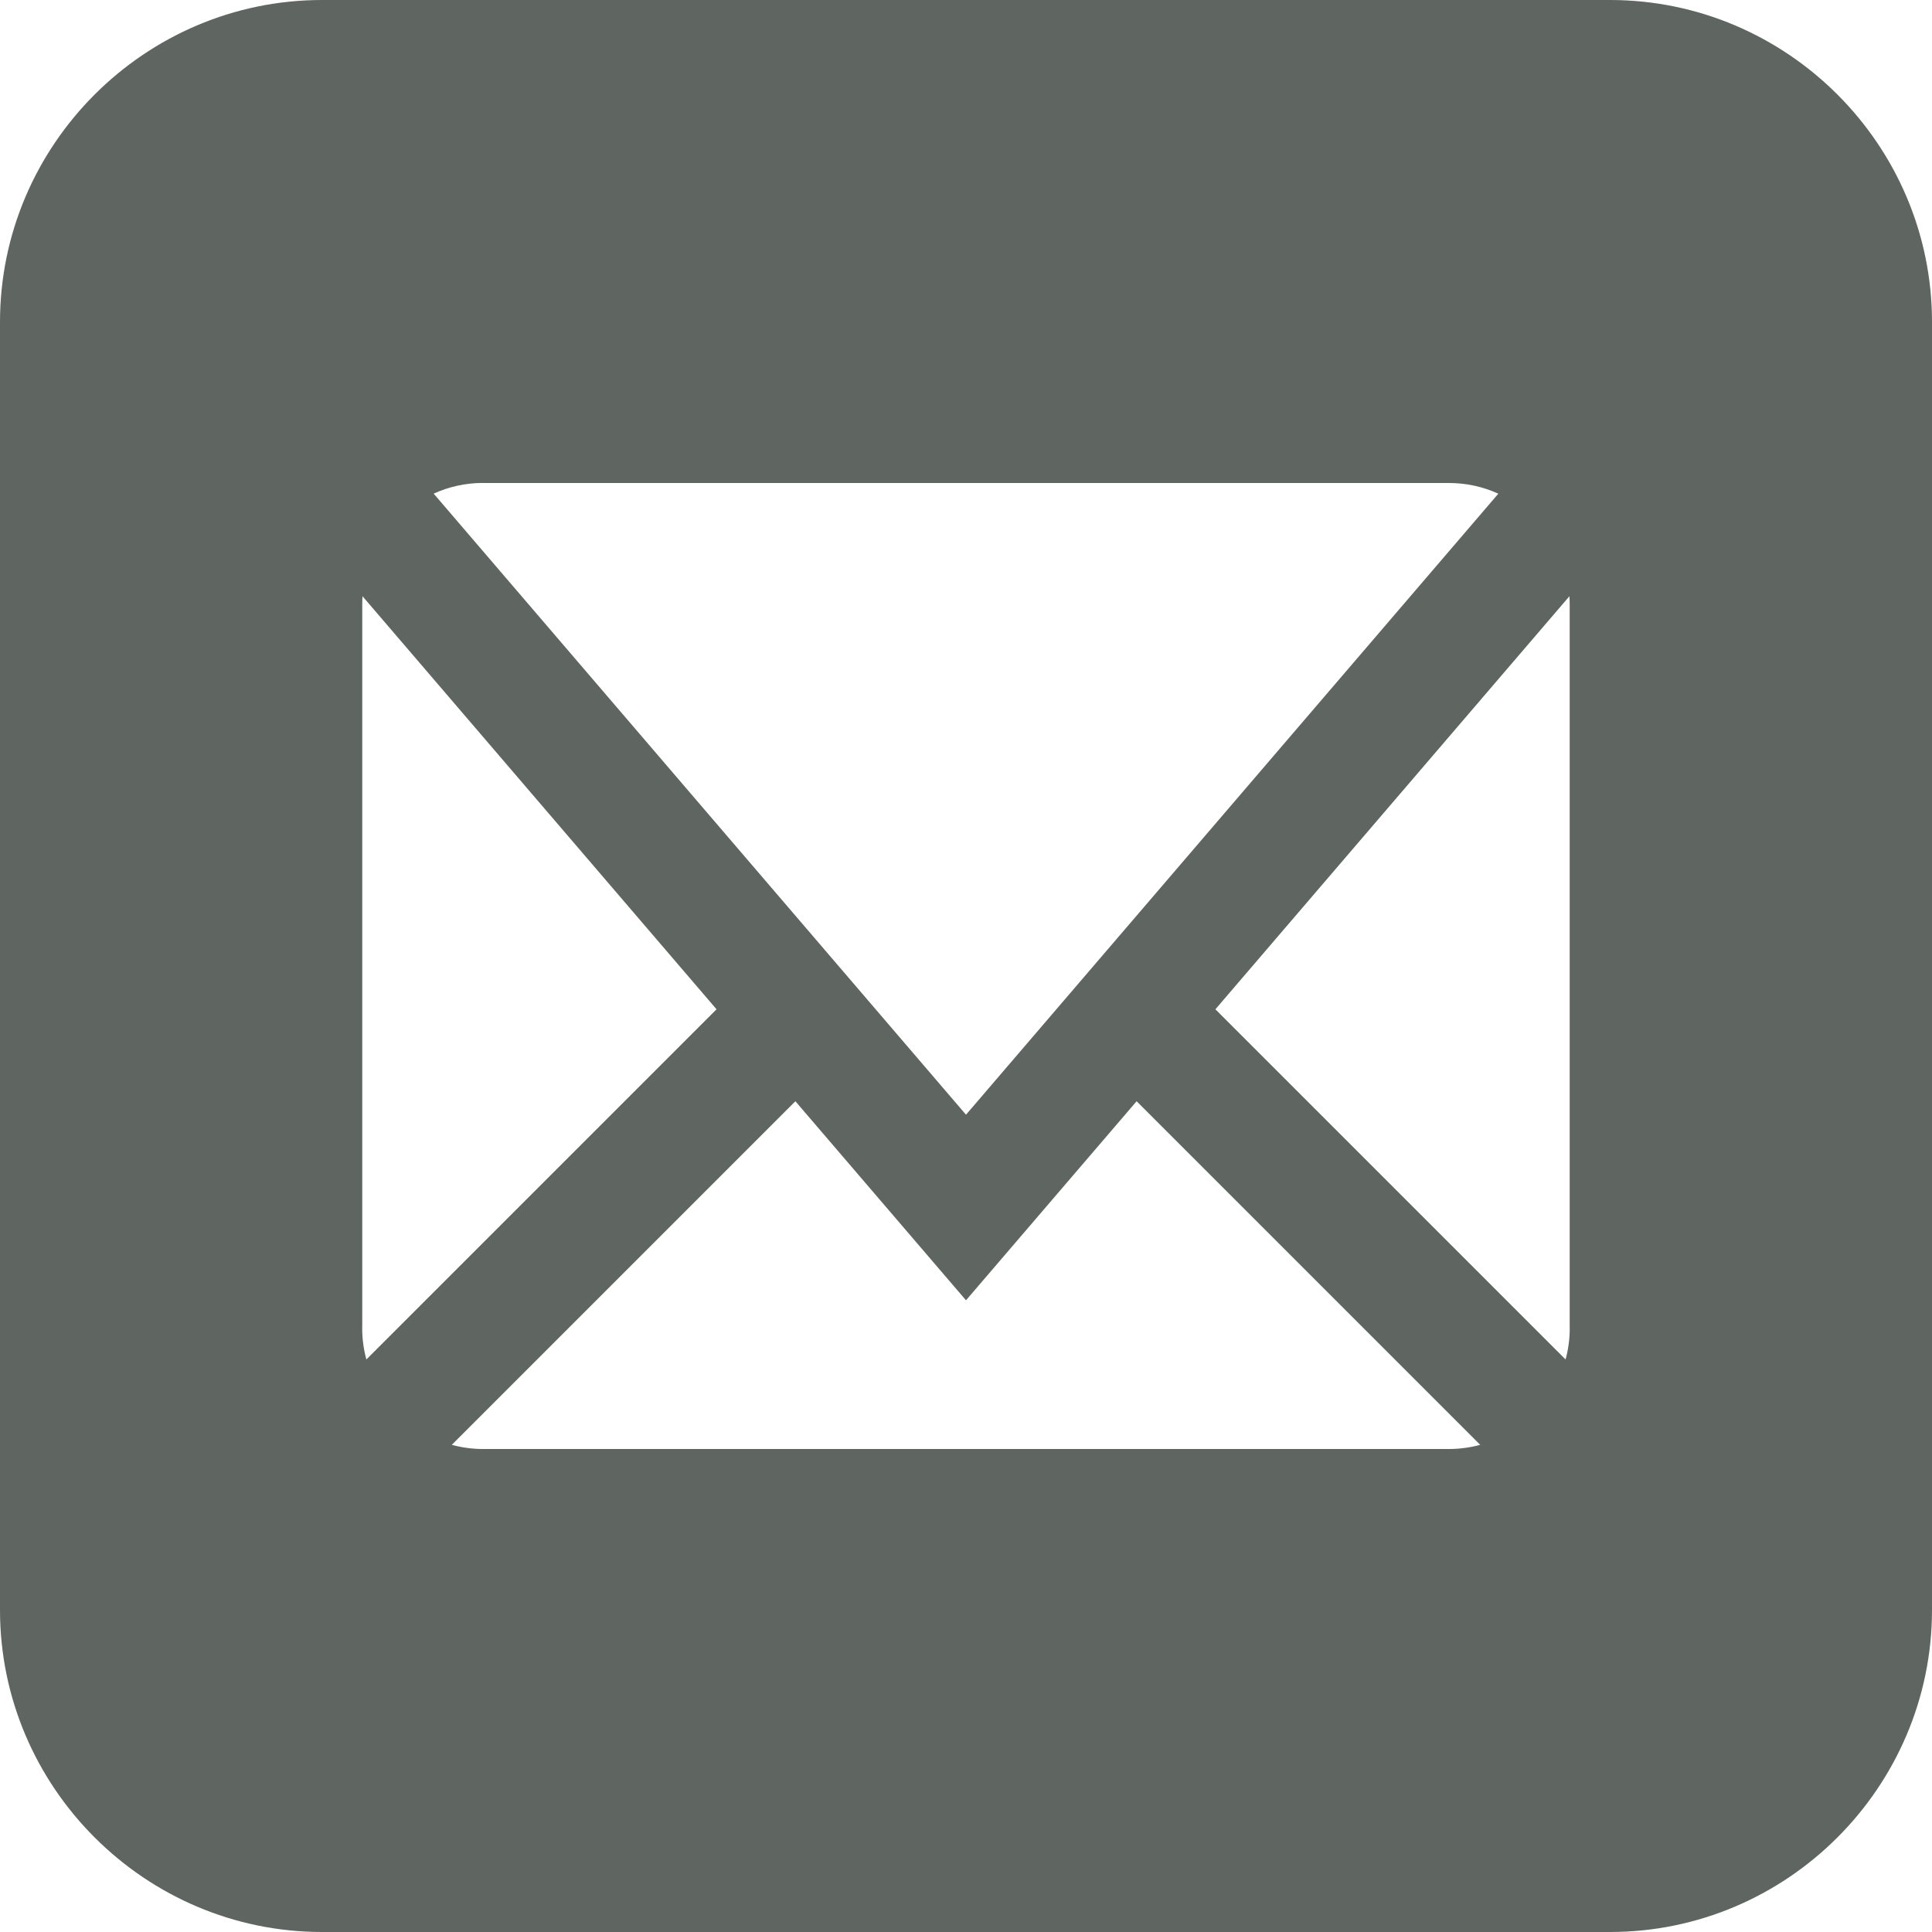
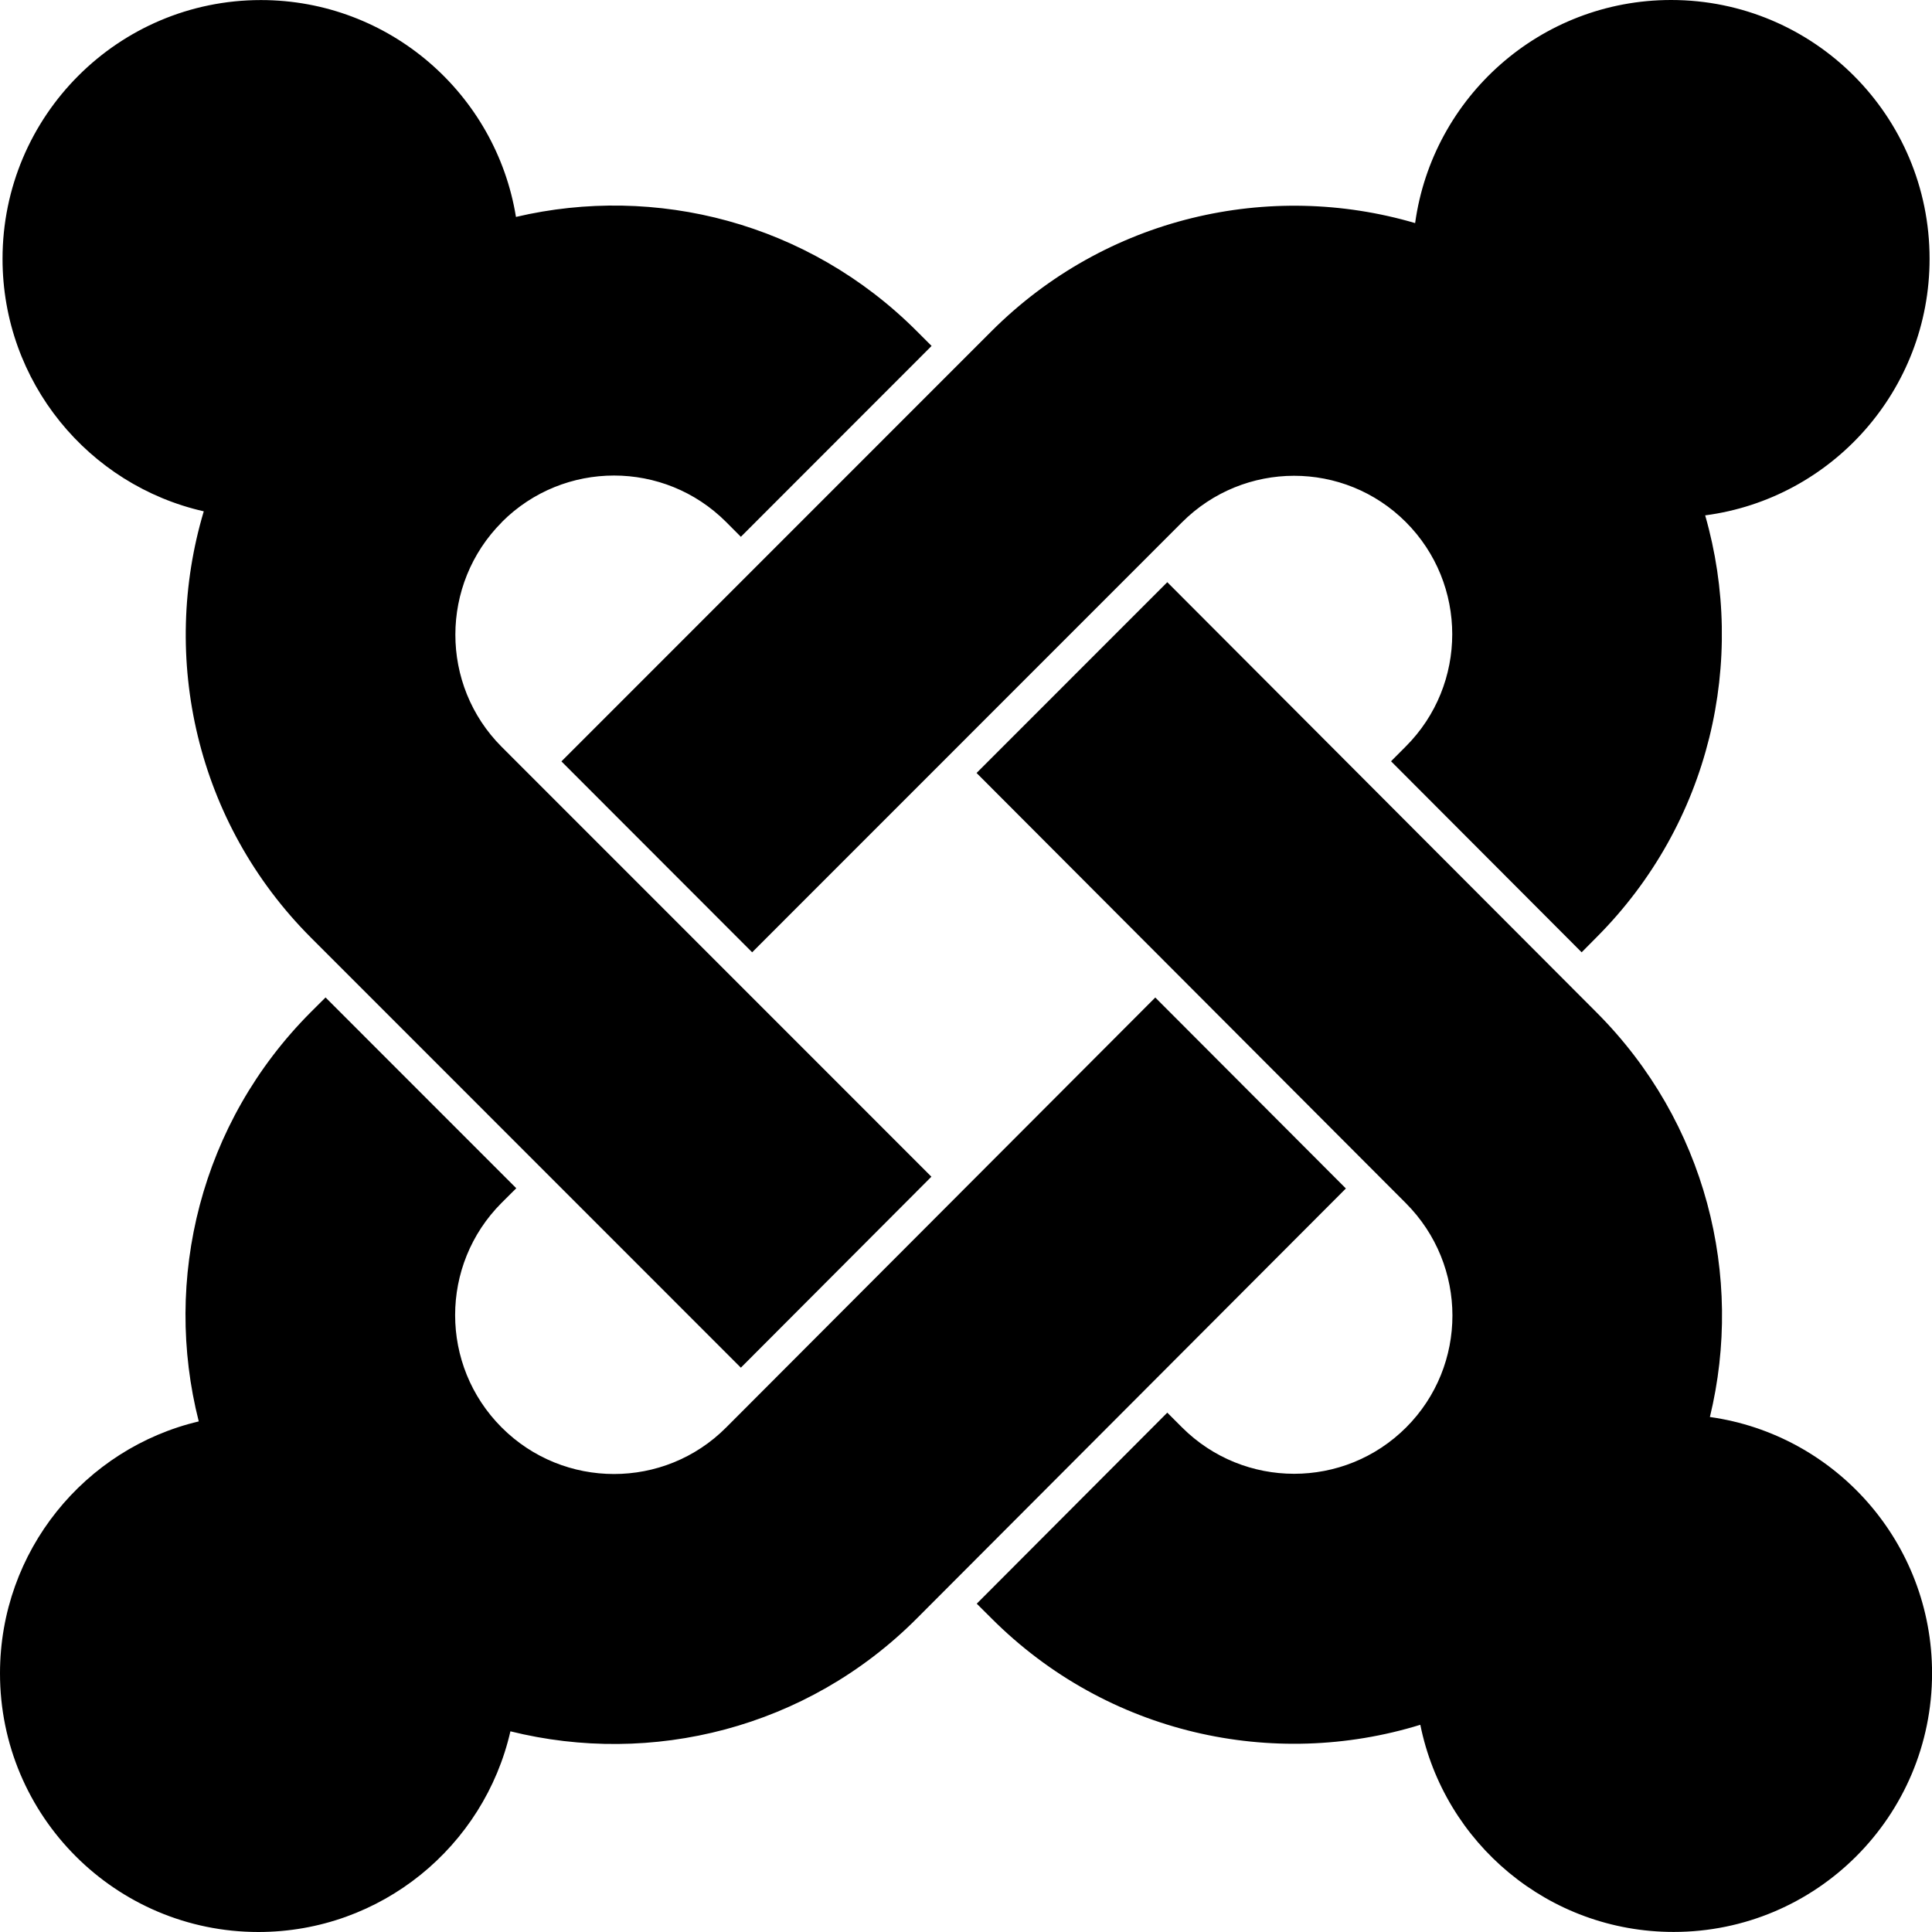
<svg xmlns="http://www.w3.org/2000/svg" version="1.1" width="32" height="32" viewBox="0 0 32 32">
-   <path fill="#5f6560" d="M26.666 0h-21.332c-2.934 0-5.334 2.4-5.334 5.333v21.333c0 2.934 2.4 5.334 5.334 5.334h21.332c2.936 0 5.334-2.4 5.334-5.334v-21.333c0-2.934-2.398-5.333-5.334-5.333zM8 8h16c0.286 0 0.563 0.061 0.817 0.177l-8.817 10.286-8.817-10.287c0.254-0.116 0.531-0.177 0.817-0.177zM6 22v-12c0-0.042 0.002-0.084 0.004-0.125l5.864 6.842-5.8 5.8c-0.045-0.167-0.069-0.34-0.069-0.517zM24 24h-16c-0.177 0-0.35-0.024-0.517-0.069l5.691-5.691 2.826 3.297 2.826-3.297 5.691 5.691c-0.167 0.045-0.34 0.069-0.517 0.069zM26 22c0 0.177-0.024 0.35-0.069 0.517l-5.8-5.8 5.864-6.842c0.003 0.041 0.004 0.083 0.004 0.125v12z" />
+   <path ill="#5f6560" d="M8.313 8.646c1.026-1.026 2.688-1.026 3.713-0.001l0.245 0.246 3.159-3.161-0.246-0.246c-1.801-1.803-4.329-2.434-6.638-1.891-0.331-2.037-2.096-3.591-4.224-3.592-2.364 0-4.28 1.92-4.28 4.286 0 2.042 1.425 3.75 3.333 4.182-0.723 2.42-0.133 5.151 1.776 7.062l7.12 7.122 3.156-3.163-7.119-7.121c-1.021-1.023-1.023-2.691 0.006-3.722zM31.96 4.286c0-2.368-1.916-4.286-4.281-4.286-2.164 0-3.952 1.608-4.24 3.695-2.409-0.708-5.118-0.109-7.020 1.794l-7.12 7.122 3.159 3.162 7.118-7.12c1.029-1.030 2.687-1.028 3.709-0.006 1.025 1.026 1.025 2.691-0.001 3.717l-0.244 0.245 3.157 3.164 0.246-0.248c1.889-1.893 2.49-4.586 1.8-6.989 2.098-0.276 3.717-2.074 3.717-4.25zM28.321 23.471c0.566-2.327-0.062-4.885-1.878-6.703l-7.109-7.125-3.159 3.16 7.11 7.125c1.029 1.031 1.027 2.691 0.006 3.714-1.025 1.025-2.688 1.025-3.714-0.001l-0.243-0.243-3.156 3.164 0.242 0.241c1.922 1.925 4.676 2.514 7.105 1.765 0.395 1.959 2.123 3.431 4.196 3.431 2.363 0 4.28-1.917 4.28-4.285 0-2.163-1.599-3.952-3.679-4.244zM19.136 16.521l-7.111 7.125c-1.022 1.024-2.689 1.026-3.717-0.004-1.026-1.028-1.026-2.691-0.001-3.718l0.244-0.243-3.159-3.16-0.242 0.241c-1.836 1.838-2.455 4.432-1.858 6.781-1.887 0.446-3.292 2.145-3.292 4.172-0.001 2.367 1.917 4.285 4.281 4.285 2.034-0.001 3.737-1.419 4.173-3.324 2.334 0.58 4.906-0.041 6.729-1.867l7.109-7.124-3.157-3.163z" />
</svg>
